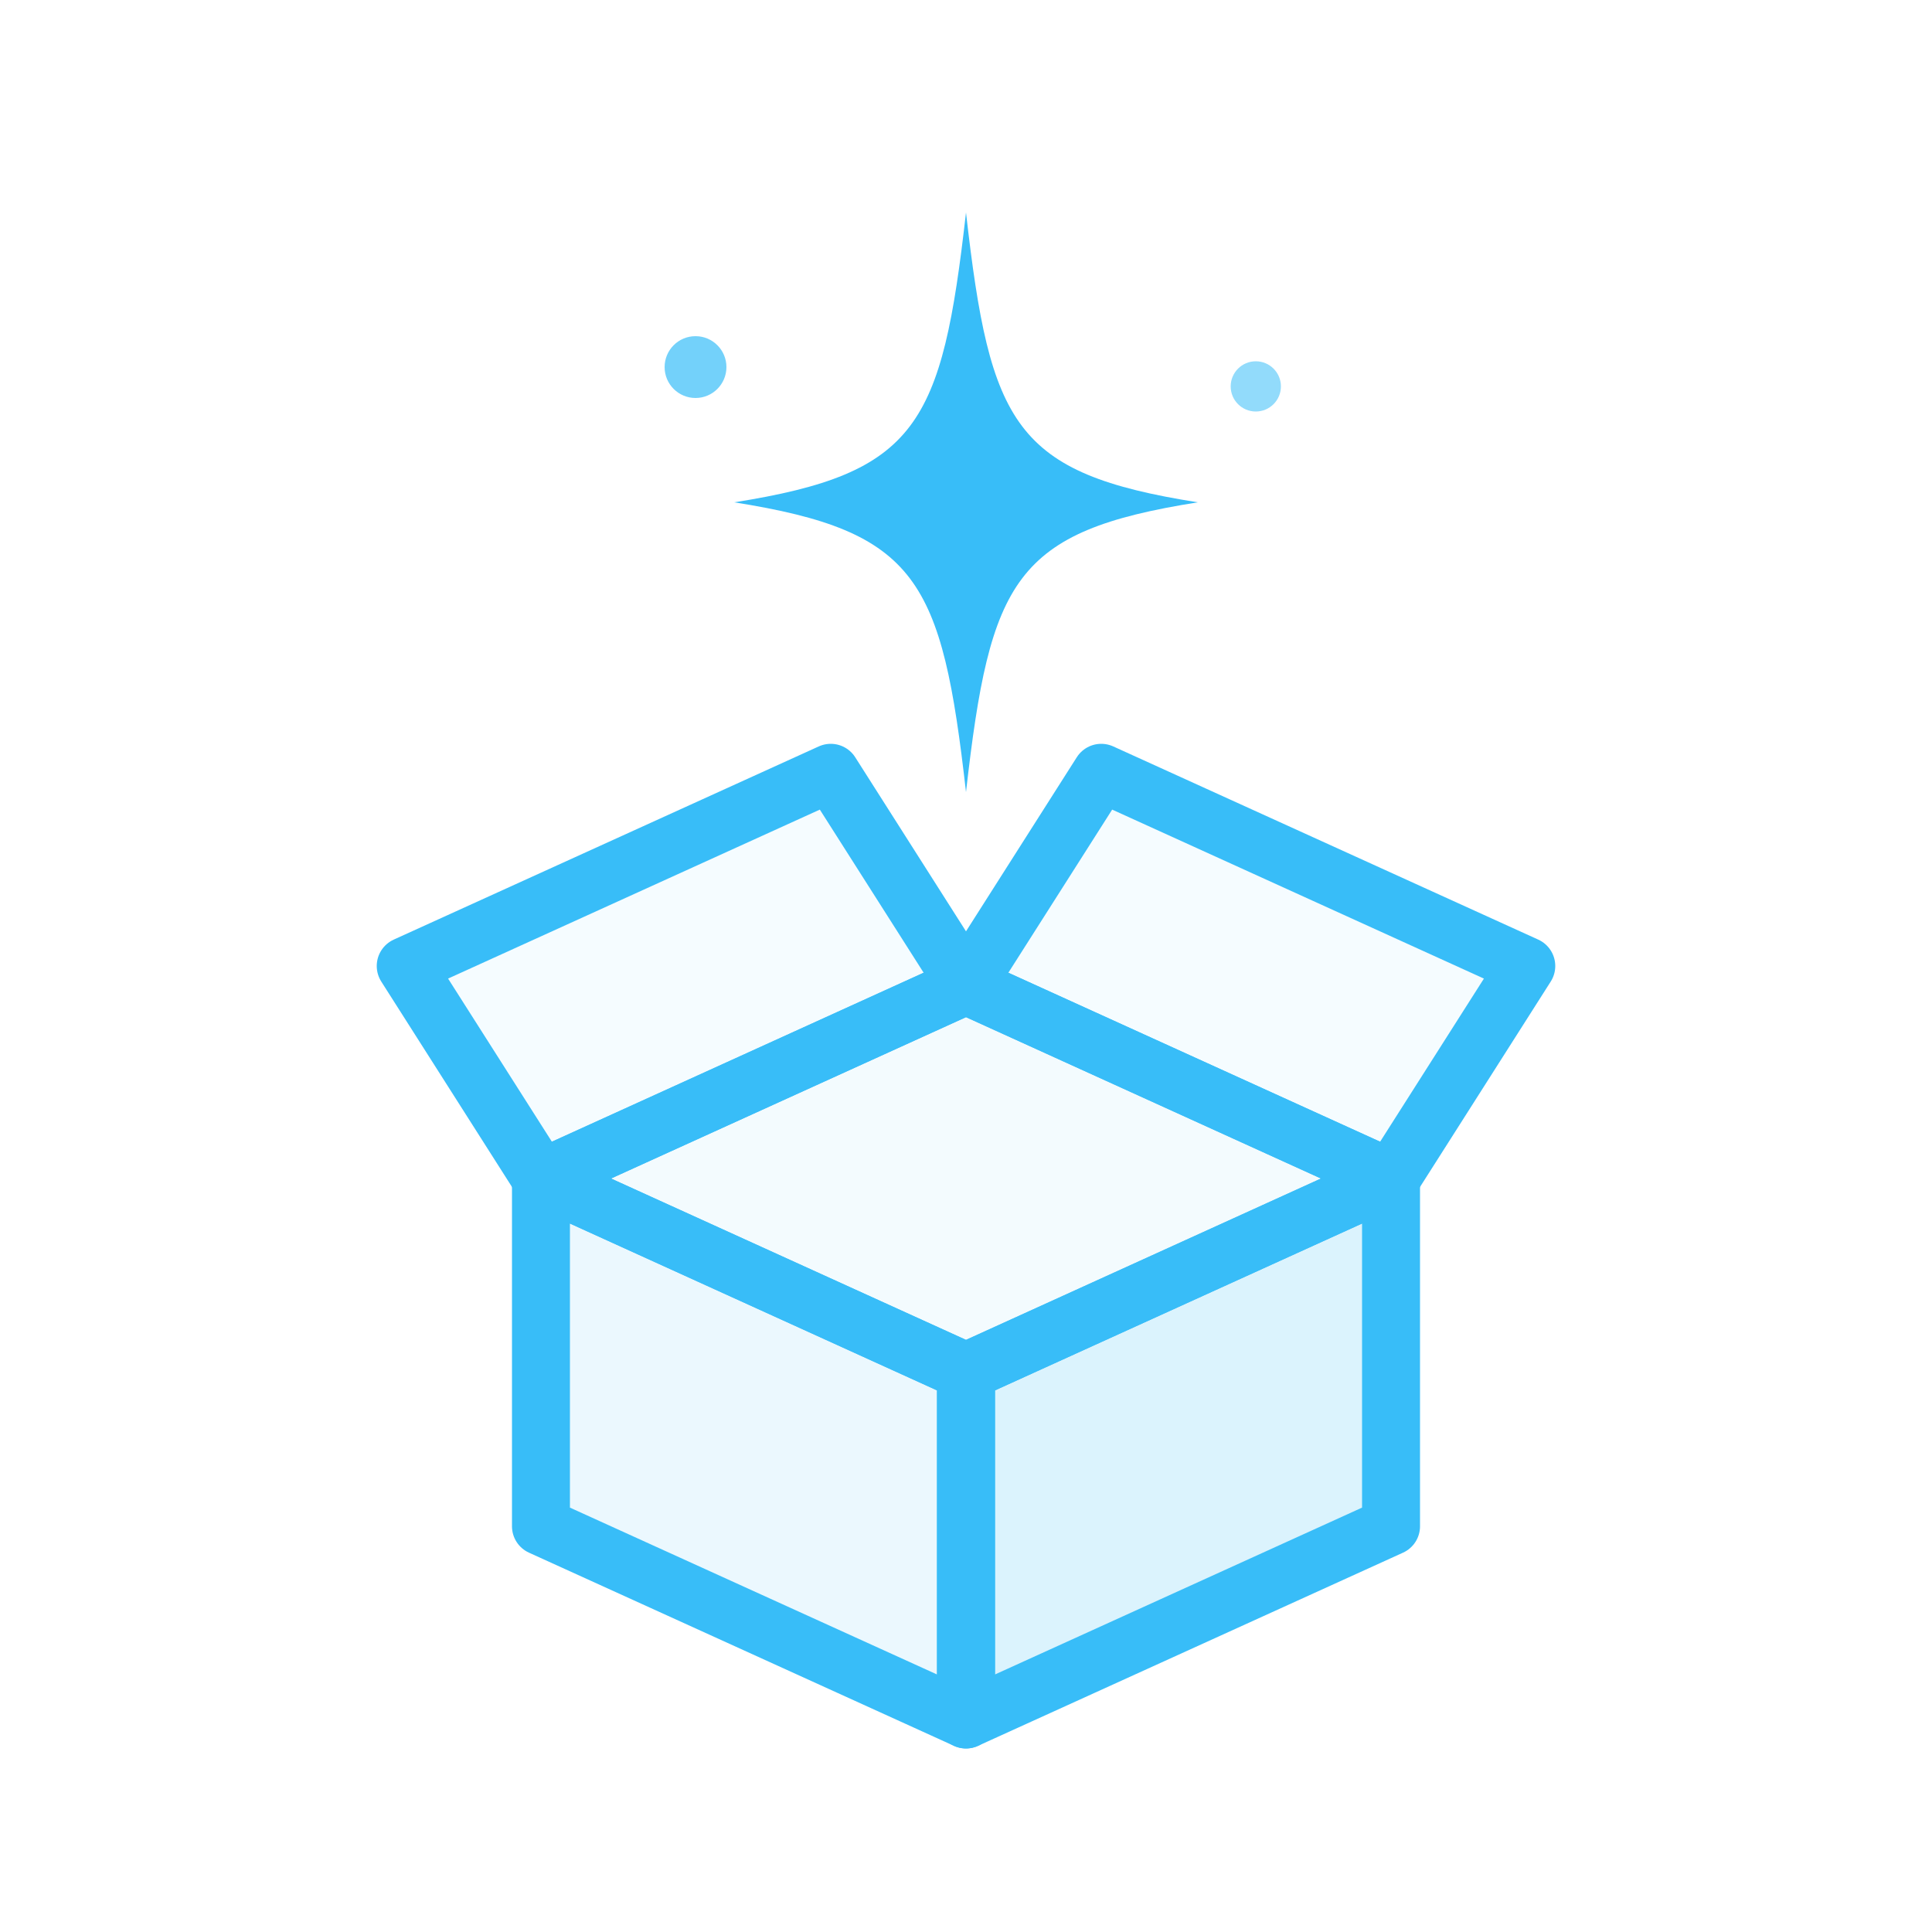
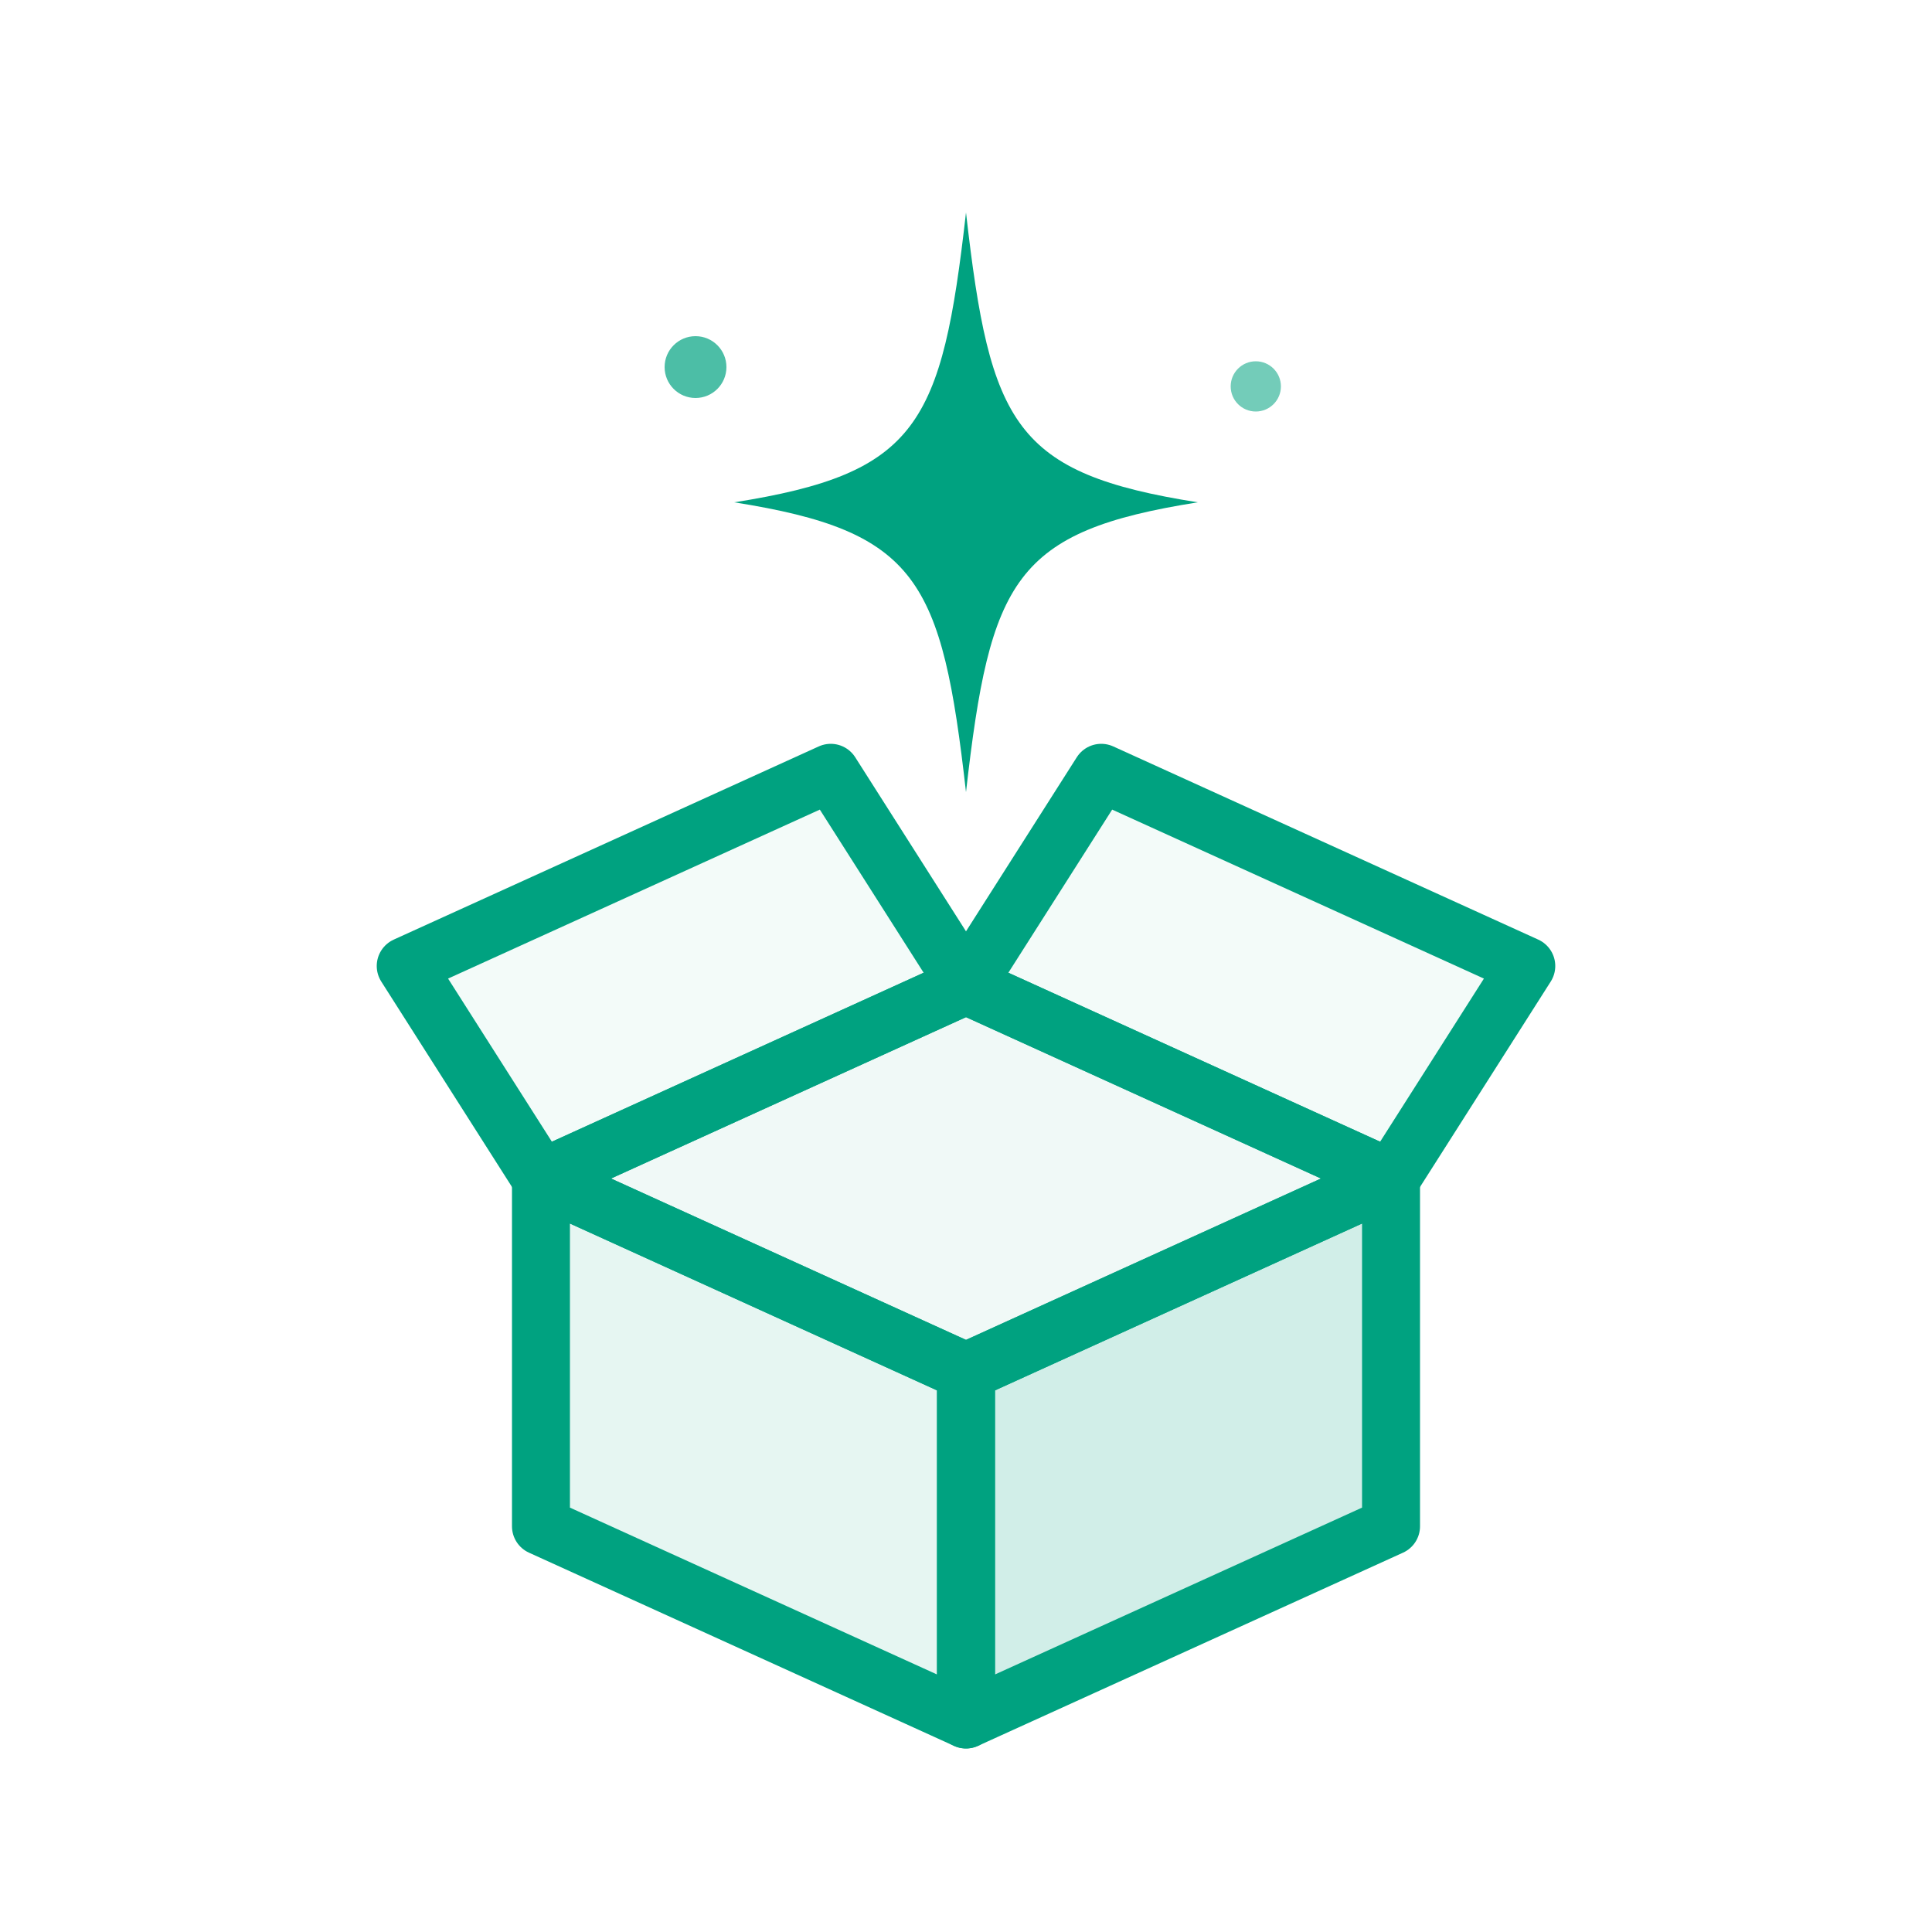
<svg xmlns="http://www.w3.org/2000/svg" viewBox="0 0 200 200">
-   <g fill="none" stroke="#38BDF8" stroke-width="6" stroke-linejoin="round" stroke-linecap="round">
-     <path d="M100 102 L144 122 L100 142 L56 122 Z" fill="rgba(56,189,248,0.06)" />
-     <path d="M56 122 L56 158 L100 178 L100 142 Z" fill="rgba(56,189,248,0.10)" />
-     <path d="M144 122 L144 158 L100 178 L100 142 Z" fill="rgba(56,189,248,0.18)" />
-     <path d="M56 122 L100 102 L86 80 L42 100 Z" fill="rgba(56,189,248,0.05)" />
-     <path d="M144 122 L100 102 L114 80 L158 100 Z" fill="rgba(56,189,248,0.05)" />
+   <g fill="none" stroke="#00A280" stroke-width="6" stroke-linejoin="round" stroke-linecap="round">
+     <path d="M100 102 L144 122 L100 142 L56 122 Z" fill="rgba(0,162,128,0.06)" />
+     <path d="M56 122 L56 158 L100 178 L100 142 Z" fill="rgba(0,162,128,0.10)" />
+     <path d="M144 122 L144 158 L100 178 L100 142 Z" fill="rgba(0,162,128,0.18)" />
+     <path d="M56 122 L100 102 L86 80 L42 100 Z" fill="rgba(0,162,128,0.05)" />
+     <path d="M144 122 L100 102 L114 80 L158 100 Z" fill="rgba(0,162,128,0.05)" />
  </g>
-   <path d="M100 22 C102.5 44 105 49 124 52 C105 55 102.5 60 100 82 C97.5 60 95 55 76 52 C95 49 97.5 44 100 22 Z" fill="#38BDF8" />
-   <circle cx="72" cy="38" r="3.2" fill="#38BDF8" opacity="0.7" />
-   <circle cx="130" cy="40" r="2.6" fill="#38BDF8" opacity="0.55" />
+   <path d="M100 22 C102.5 44 105 49 124 52 C105 55 102.5 60 100 82 C97.5 60 95 55 76 52 C95 49 97.5 44 100 22 Z" fill="#00A280" />
+   <circle cx="72" cy="38" r="3.2" fill="#00A280" opacity="0.7" />
+   <circle cx="130" cy="40" r="2.6" fill="#00A280" opacity="0.55" />
</svg>
